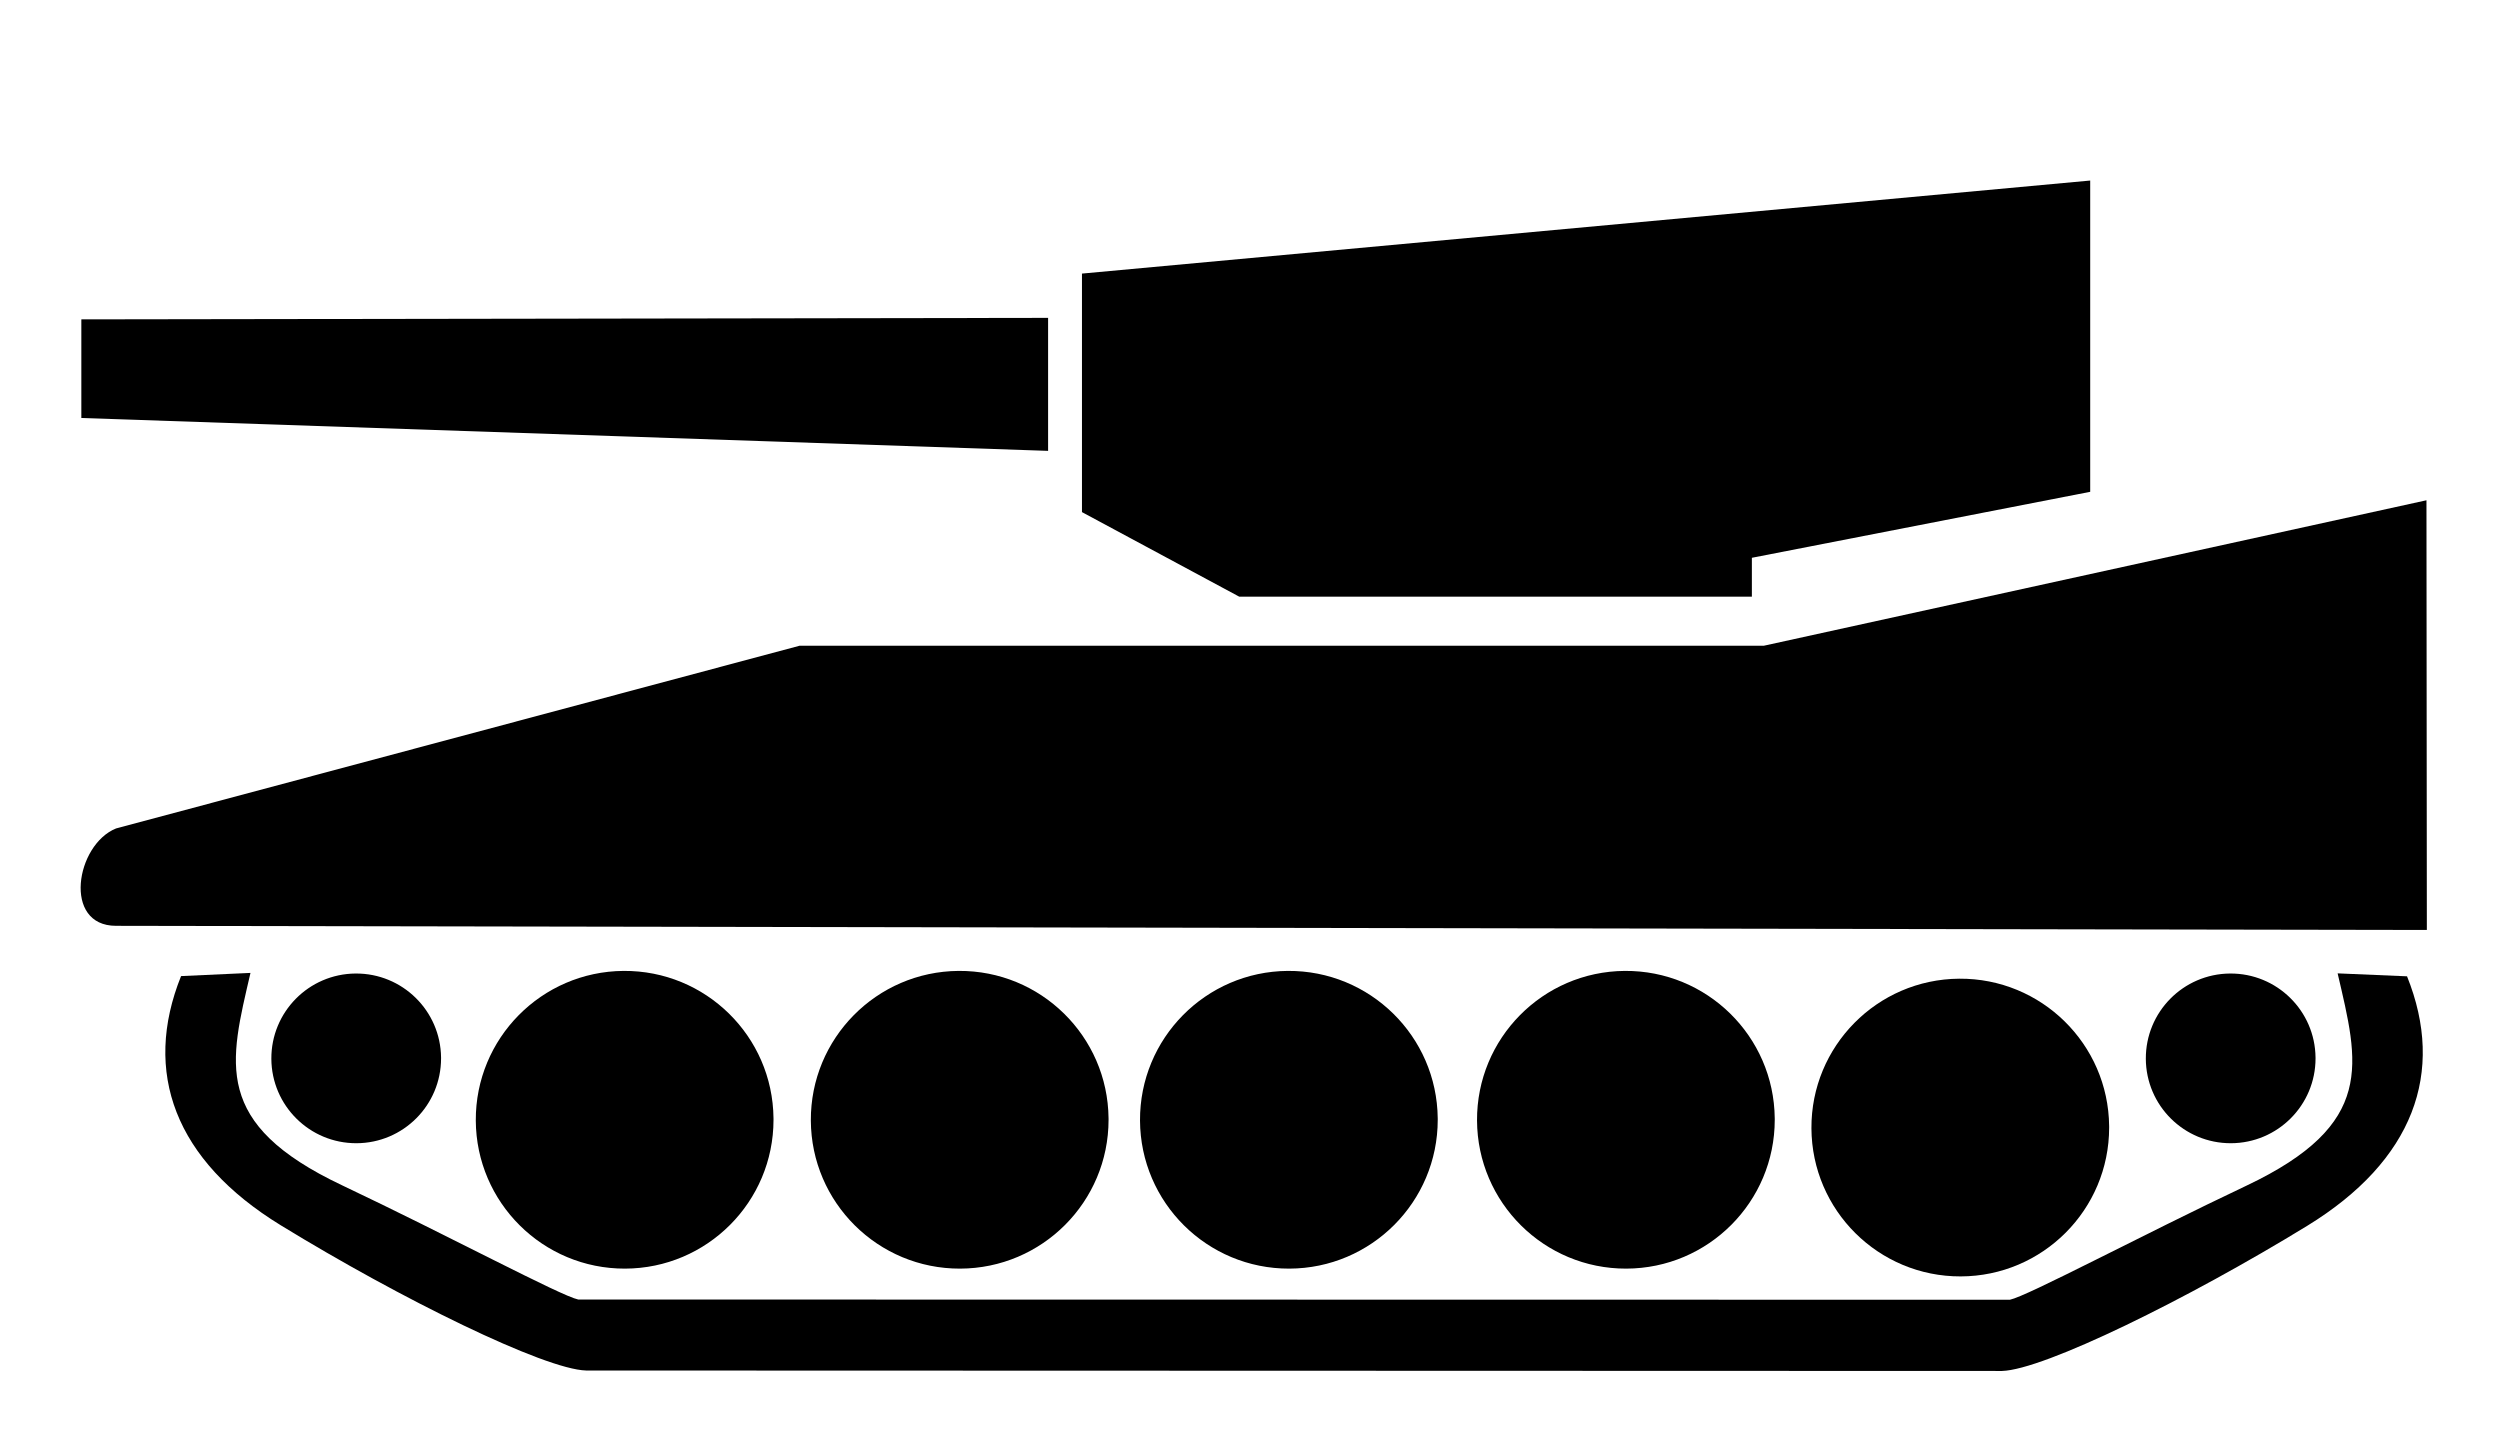
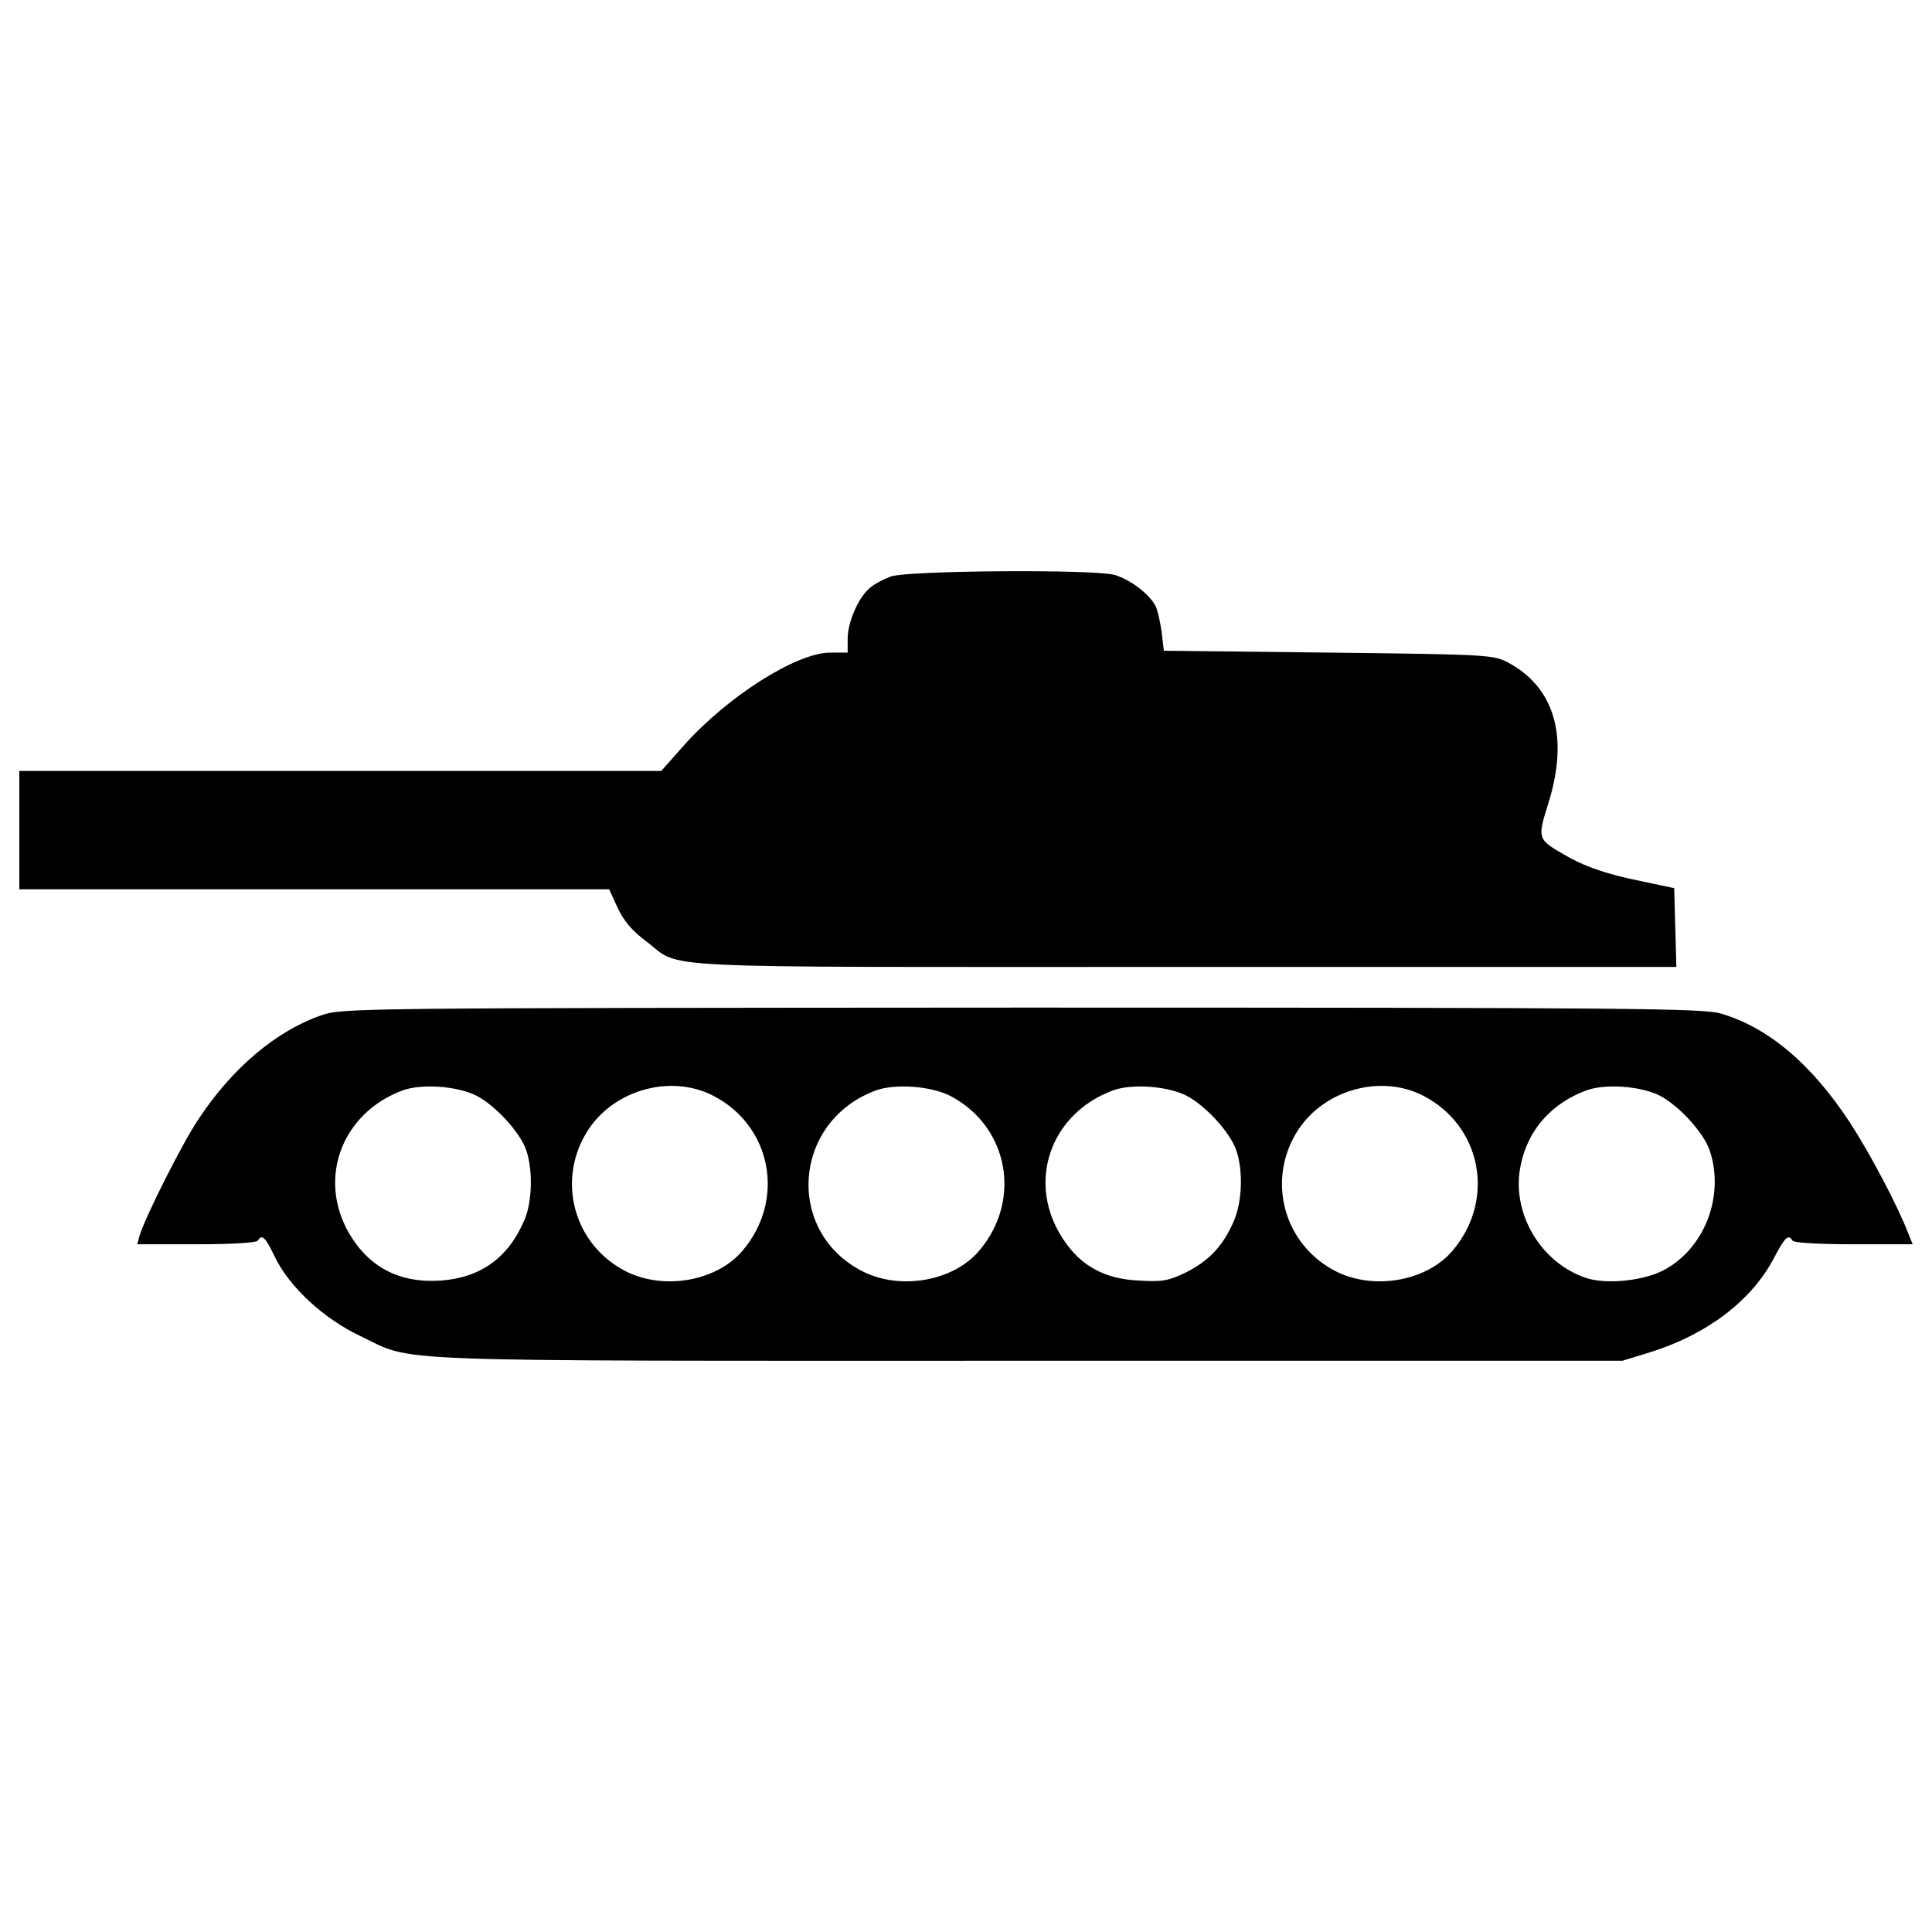
- <svg xmlns="http://www.w3.org/2000/svg" version="1.0" width="620" height="360" id="svg2">
-   <defs id="defs4" />
-   <g transform="matrix(1.8,0,0,1.8,-88.63613,-922.6513)" id="g3554">
-     <path d="M 290.611,594.796 L 219.989,594.796 L 198.313,583.142 L 198.313,550.278 L 337.226,537.459 L 337.226,580.345 L 290.611,589.435 L 290.611,594.796 z " id="path5534" />
-     <path d="M 65.227,640.142 L 383.608,640.712 L 383.555,581.51 L 292.243,601.555 L 159.39,601.555 L 65.227,626.727 C 59.68,628.97 57.842,640.142 65.227,640.142 z " id="path5536" />
-     <path d="M 155.815,666.863 C 155.815,678.17 146.664,687.344 135.357,687.373 C 124.05,687.401 114.853,678.273 114.796,666.966 C 114.739,655.659 123.844,646.439 135.151,646.354 C 146.458,646.269 155.7,655.35 155.814,666.657" id="path1874" />
-     <path d="M 201.977,666.863 C 201.977,678.17 192.826,687.344 181.519,687.373 C 170.212,687.401 161.015,678.273 160.958,666.966 C 160.902,655.659 170.006,646.439 181.313,646.354 C 192.62,646.269 201.863,655.35 201.976,666.657" id="path1876" />
-     <path d="M 247.33,666.863 C 247.33,678.17 238.179,687.344 226.872,687.373 C 215.565,687.401 206.368,678.273 206.311,666.966 C 206.255,655.659 215.359,646.439 226.666,646.354 C 237.973,646.269 247.216,655.35 247.329,666.657" id="path1880" />
-     <path d="M 293.763,666.863 C 293.763,678.17 284.612,687.344 273.305,687.373 C 261.998,687.401 252.801,678.273 252.744,666.966 C 252.688,655.659 261.792,646.439 273.099,646.354 C 284.406,646.269 293.649,655.35 293.762,666.657" id="path3511" />
-     <path d="M 83.753,646.629 L 74.19,647.067 C 68.864,660.315 73.3,672.437 87.94,681.41 C 104.438,691.522 124.261,701.26 130.003,701.41 L 325.065,701.473 C 330.807,701.322 350.63,691.585 367.128,681.473 C 381.768,672.5 386.203,660.346 380.878,647.098 L 371.315,646.692 C 374.193,659.087 376.676,667.453 358.753,675.942 C 344.083,682.889 328.576,691.16 326.159,691.66 L 128.909,691.629 C 126.492,691.129 111.016,682.827 96.346,675.879 C 78.423,667.391 80.875,659.025 83.753,646.629 z M 60.449,556.586 L 60.449,570.174 L 193.647,574.703 L 193.647,556.38 L 60.449,556.586 z " id="path1890" />
-     <path d="M 339.836,667.936 C 339.836,679.243 330.685,688.417 319.378,688.445 C 308.071,688.473 298.874,679.345 298.817,668.039 C 298.76,656.732 307.865,647.512 319.172,647.426 C 330.479,647.341 339.722,656.423 339.835,667.73" id="path1884" />
-     <path d="M 368.272,658.404 C 368.272,664.85 363.056,670.079 356.61,670.095 C 350.165,670.111 344.923,664.908 344.89,658.463 C 344.858,652.018 350.048,646.762 356.493,646.714 C 362.938,646.665 368.207,651.842 368.271,658.287" id="path1886" />
-     <path d="M 110.011,658.404 C 110.011,664.85 104.795,670.079 98.35,670.095 C 91.904,670.111 86.662,664.908 86.629,658.463 C 86.597,652.018 91.787,646.762 98.232,646.714 C 104.677,646.665 109.946,651.842 110.011,658.287" id="path1888" />
+ <svg xmlns="http://www.w3.org/2000/svg" version="1.1" x="0px" y="0px" viewBox="0 0 1000 1000" enable-background="new 0 0 1000 1000" xml:space="preserve">
+   <g>
+     <g transform="translate(0,511) scale(0.1,-0.1)">
+       <path d="M4611.4,2126.4c-40.2-15.3-91.9-42.1-112.9-63.2c-57.4-49.8-111-176.1-111-258.4v-72.7h-90c-174.2,0-530.2-225.8-756.1-478.5l-118.7-134H1761.4H100V813.3V507.1h1527.4h1525.5l44-95.7c30.6-67,74.7-118.7,143.6-170.3c201-149.3-70.8-135.9,2779.2-135.9h2557.2l-5.7,202.9l-5.7,204.8l-162.7,34.5c-191.4,38.3-304.3,78.5-411.5,141.6c-132.1,76.6-134,82.3-78.5,258.4c109.1,344.5,36.4,602.9-206.7,733.1c-76.6,40.2-101.4,42.1-930.2,51.7l-851.8,9.6l-11.5,97.6c-7.7,53.6-21.1,114.8-32.5,135.9c-34.4,63.2-132.1,135.9-210.5,158.9C5658.4,2164.6,4701.4,2157,4611.4,2126.4z" />
+       <path d="M1661.9-145.6c-231.6-80.4-459.4-271.8-633.6-535.9c-82.3-120.6-275.6-505.3-306.2-604.8l-11.5-44h306.2c183.8,0,310.1,7.6,317.7,19.1c21.1,34.5,38.3,19.1,86.1-80.4c72.7-155,252.7-323.5,444.1-413.4c287.1-137.8,45.9-128.3,3451-128.3h3081.6l143.6,44c294.8,91.9,526.4,268,641.2,488.1c57.4,109.1,74.7,124.4,95.7,90c7.7-11.5,134-19.1,315.8-19.1H9900l-21,51.7c-53.6,141.6-199.1,417.3-302.4,576.1c-201,306.3-423,493.8-669.9,566.6c-93.8,26.8-457.5,30.6-3617.6,30.6C1811.2-107.4,1772.9-107.4,1661.9-145.6z M2465.8-561c99.5-51.7,225.9-189.5,258.4-283.3c34.5-101.4,30.6-268-9.6-359.8c-82.3-195.2-225.9-298.6-430.7-313.9c-216.3-15.3-375.2,68.9-478.5,246.9C1642.7-985.9,1771-650.9,2083-534.2C2182.5-497.8,2366.2-511.2,2465.8-561z M3690.8-561c302.4-155,377.1-537.9,153.1-802c-132.1-157-403.9-206.7-601-109.1c-275.6,137.8-367.5,480.4-195.2,738.8C3185.5-528.5,3474.5-450,3690.8-561z M4915.8-561c302.4-155,377.1-537.9,153.1-802c-132.1-157-403.9-206.7-601-109.1c-405.8,202.9-367.5,777.1,65.1,937.9C4632.5-497.8,4816.2-511.2,4915.8-561z M6140.8-561c99.5-51.7,225.9-189.5,258.4-283.3c36.4-107.2,30.6-269.9-15.3-371.3c-55.5-126.3-128.3-201-245-260.3c-91.9-44-122.5-49.8-245-42.1c-174.2,7.6-298.6,74.6-388.5,210.5c-195.2,289-74.7,650.8,254.6,773.3C5857.5-497.8,6043.2-511.2,6140.8-561z M7365.8-561c302.4-155,377.1-537.9,153.1-802c-132.1-157-403.9-206.7-601-109.1c-275.6,137.8-367.5,480.4-195.2,738.8C6860.5-528.5,7149.5-450,7365.8-561z M8590.8-561c99.5-51.7,225.9-189.5,258.4-283.3c76.6-227.8-19.1-493.8-223.9-612.5c-103.4-61.2-306.3-84.2-415.4-47.9c-237.3,78.5-390.5,340.7-338.8,583.8c36.4,181.8,158.9,319.7,338.8,386.7C8307.5-497.8,8493.2-511.2,8590.8-561z" />
+     </g>
  </g>
</svg>
